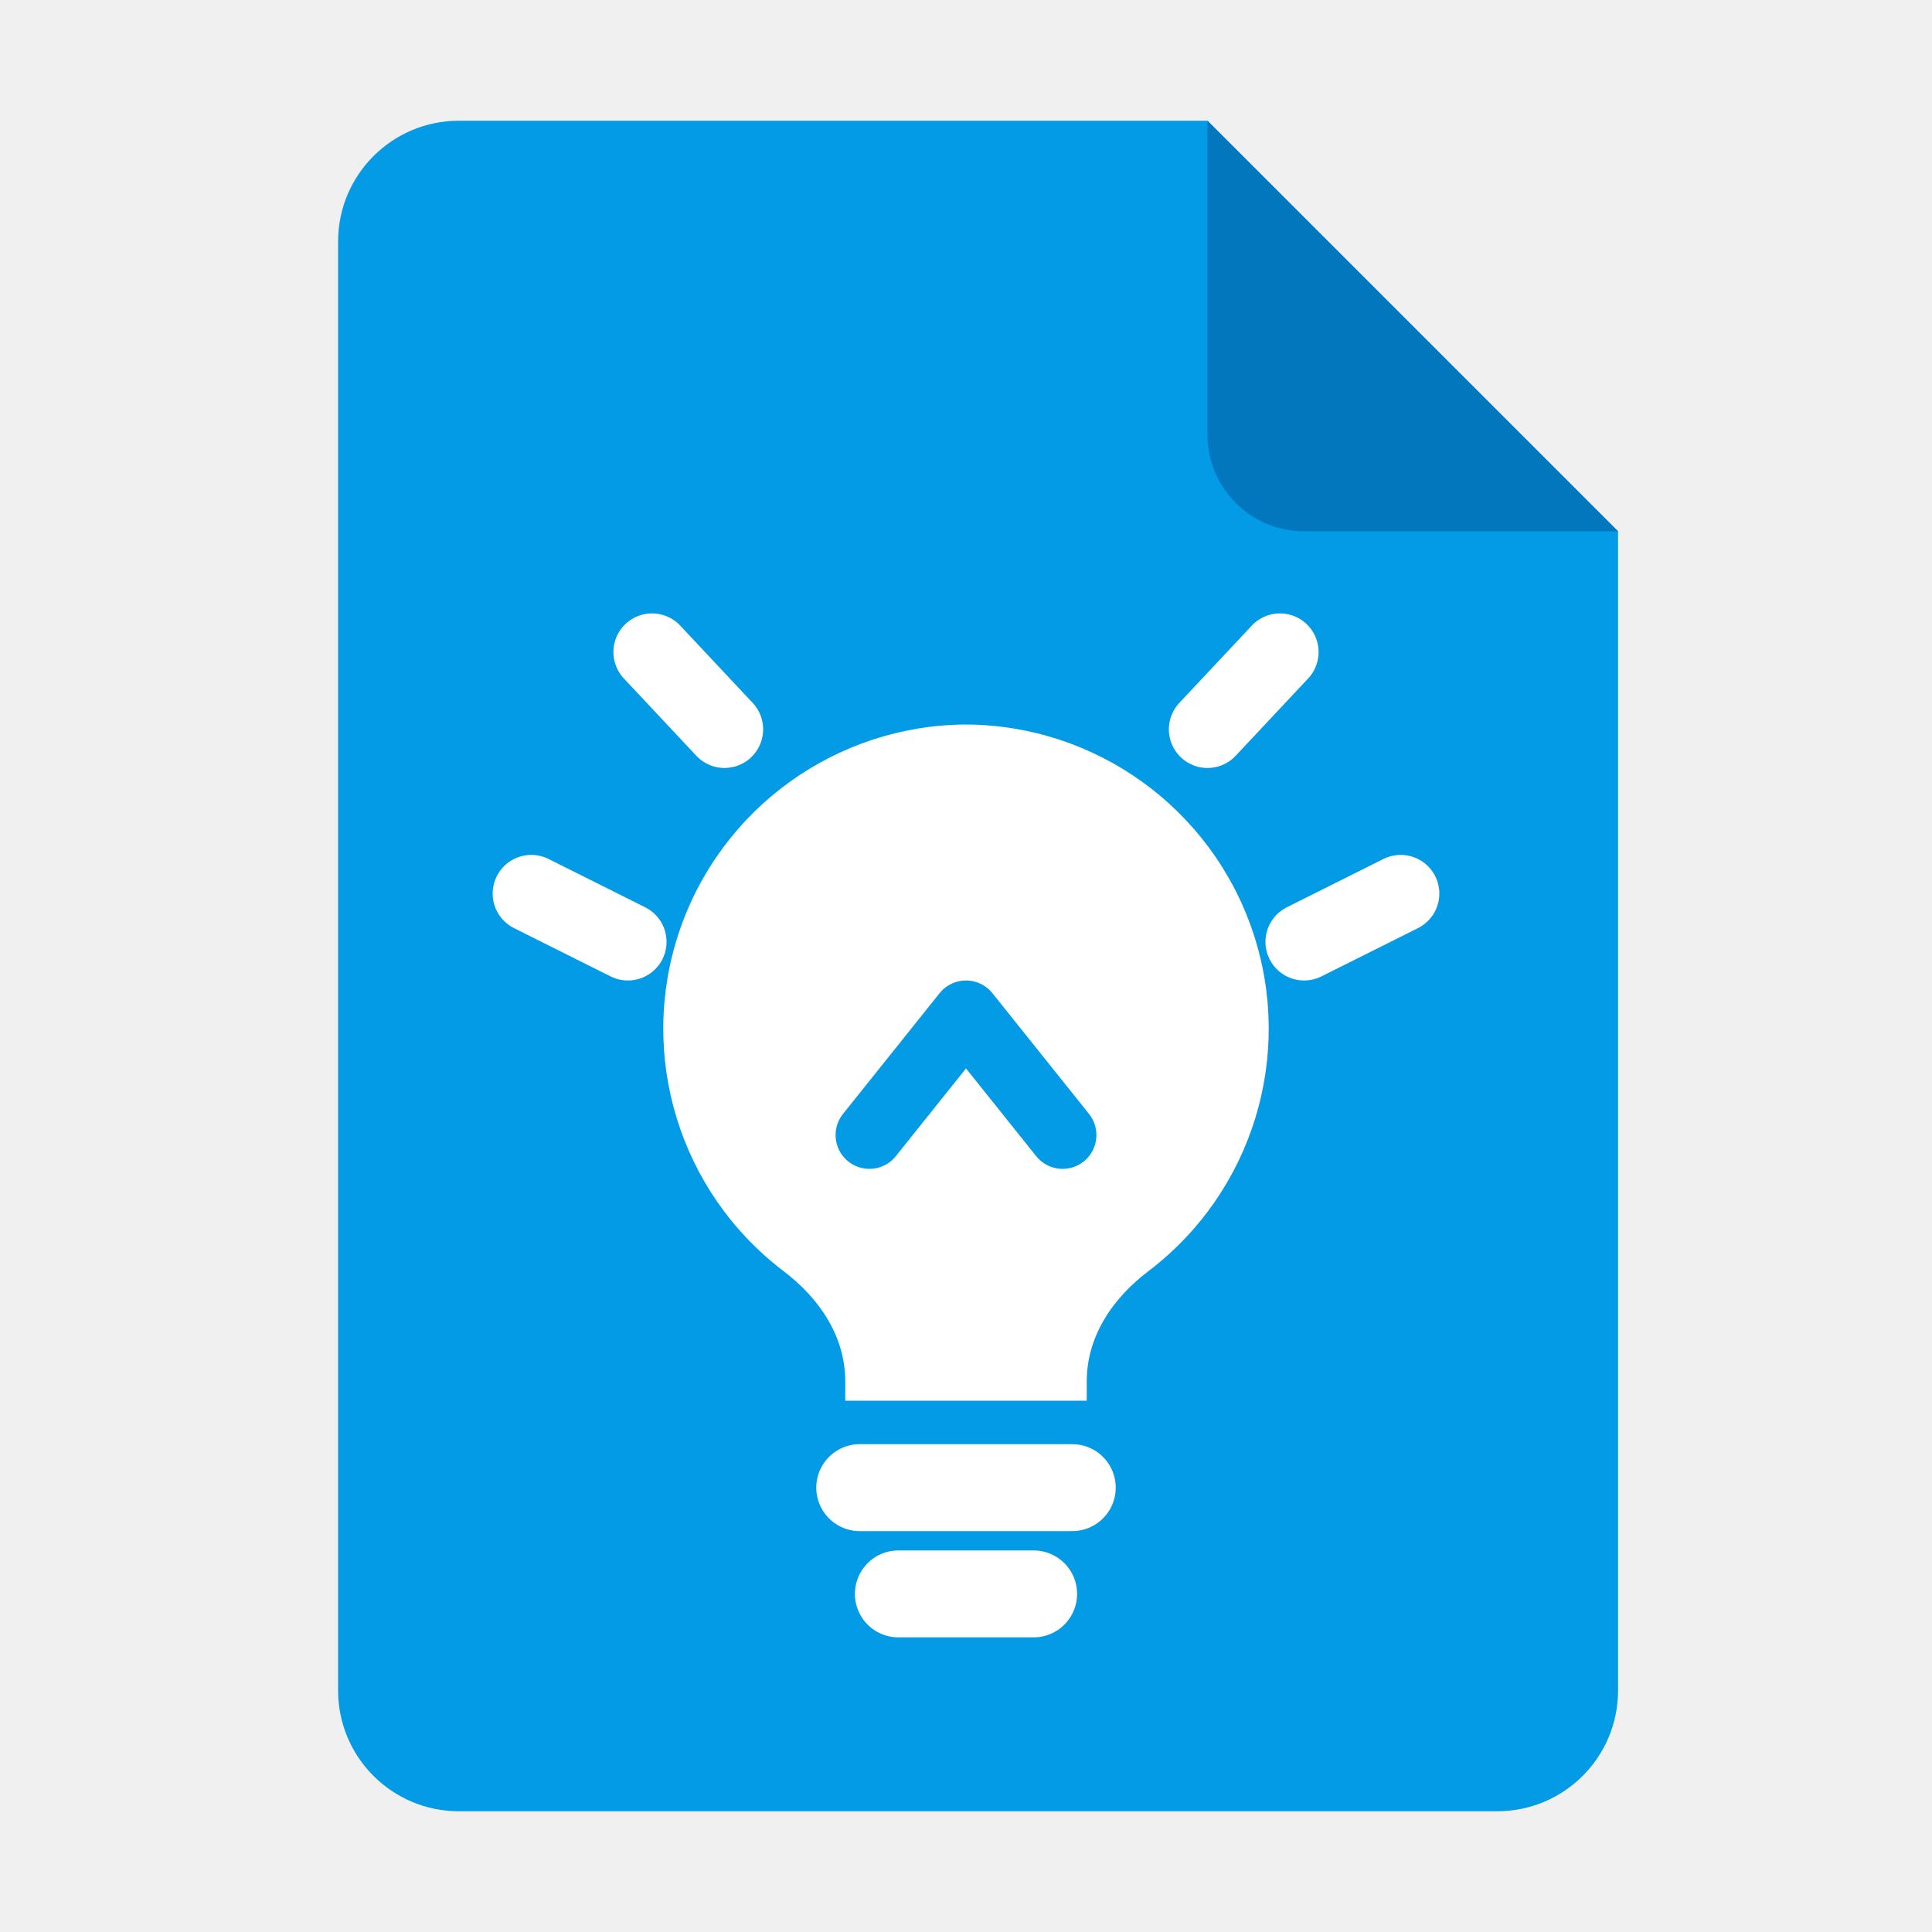
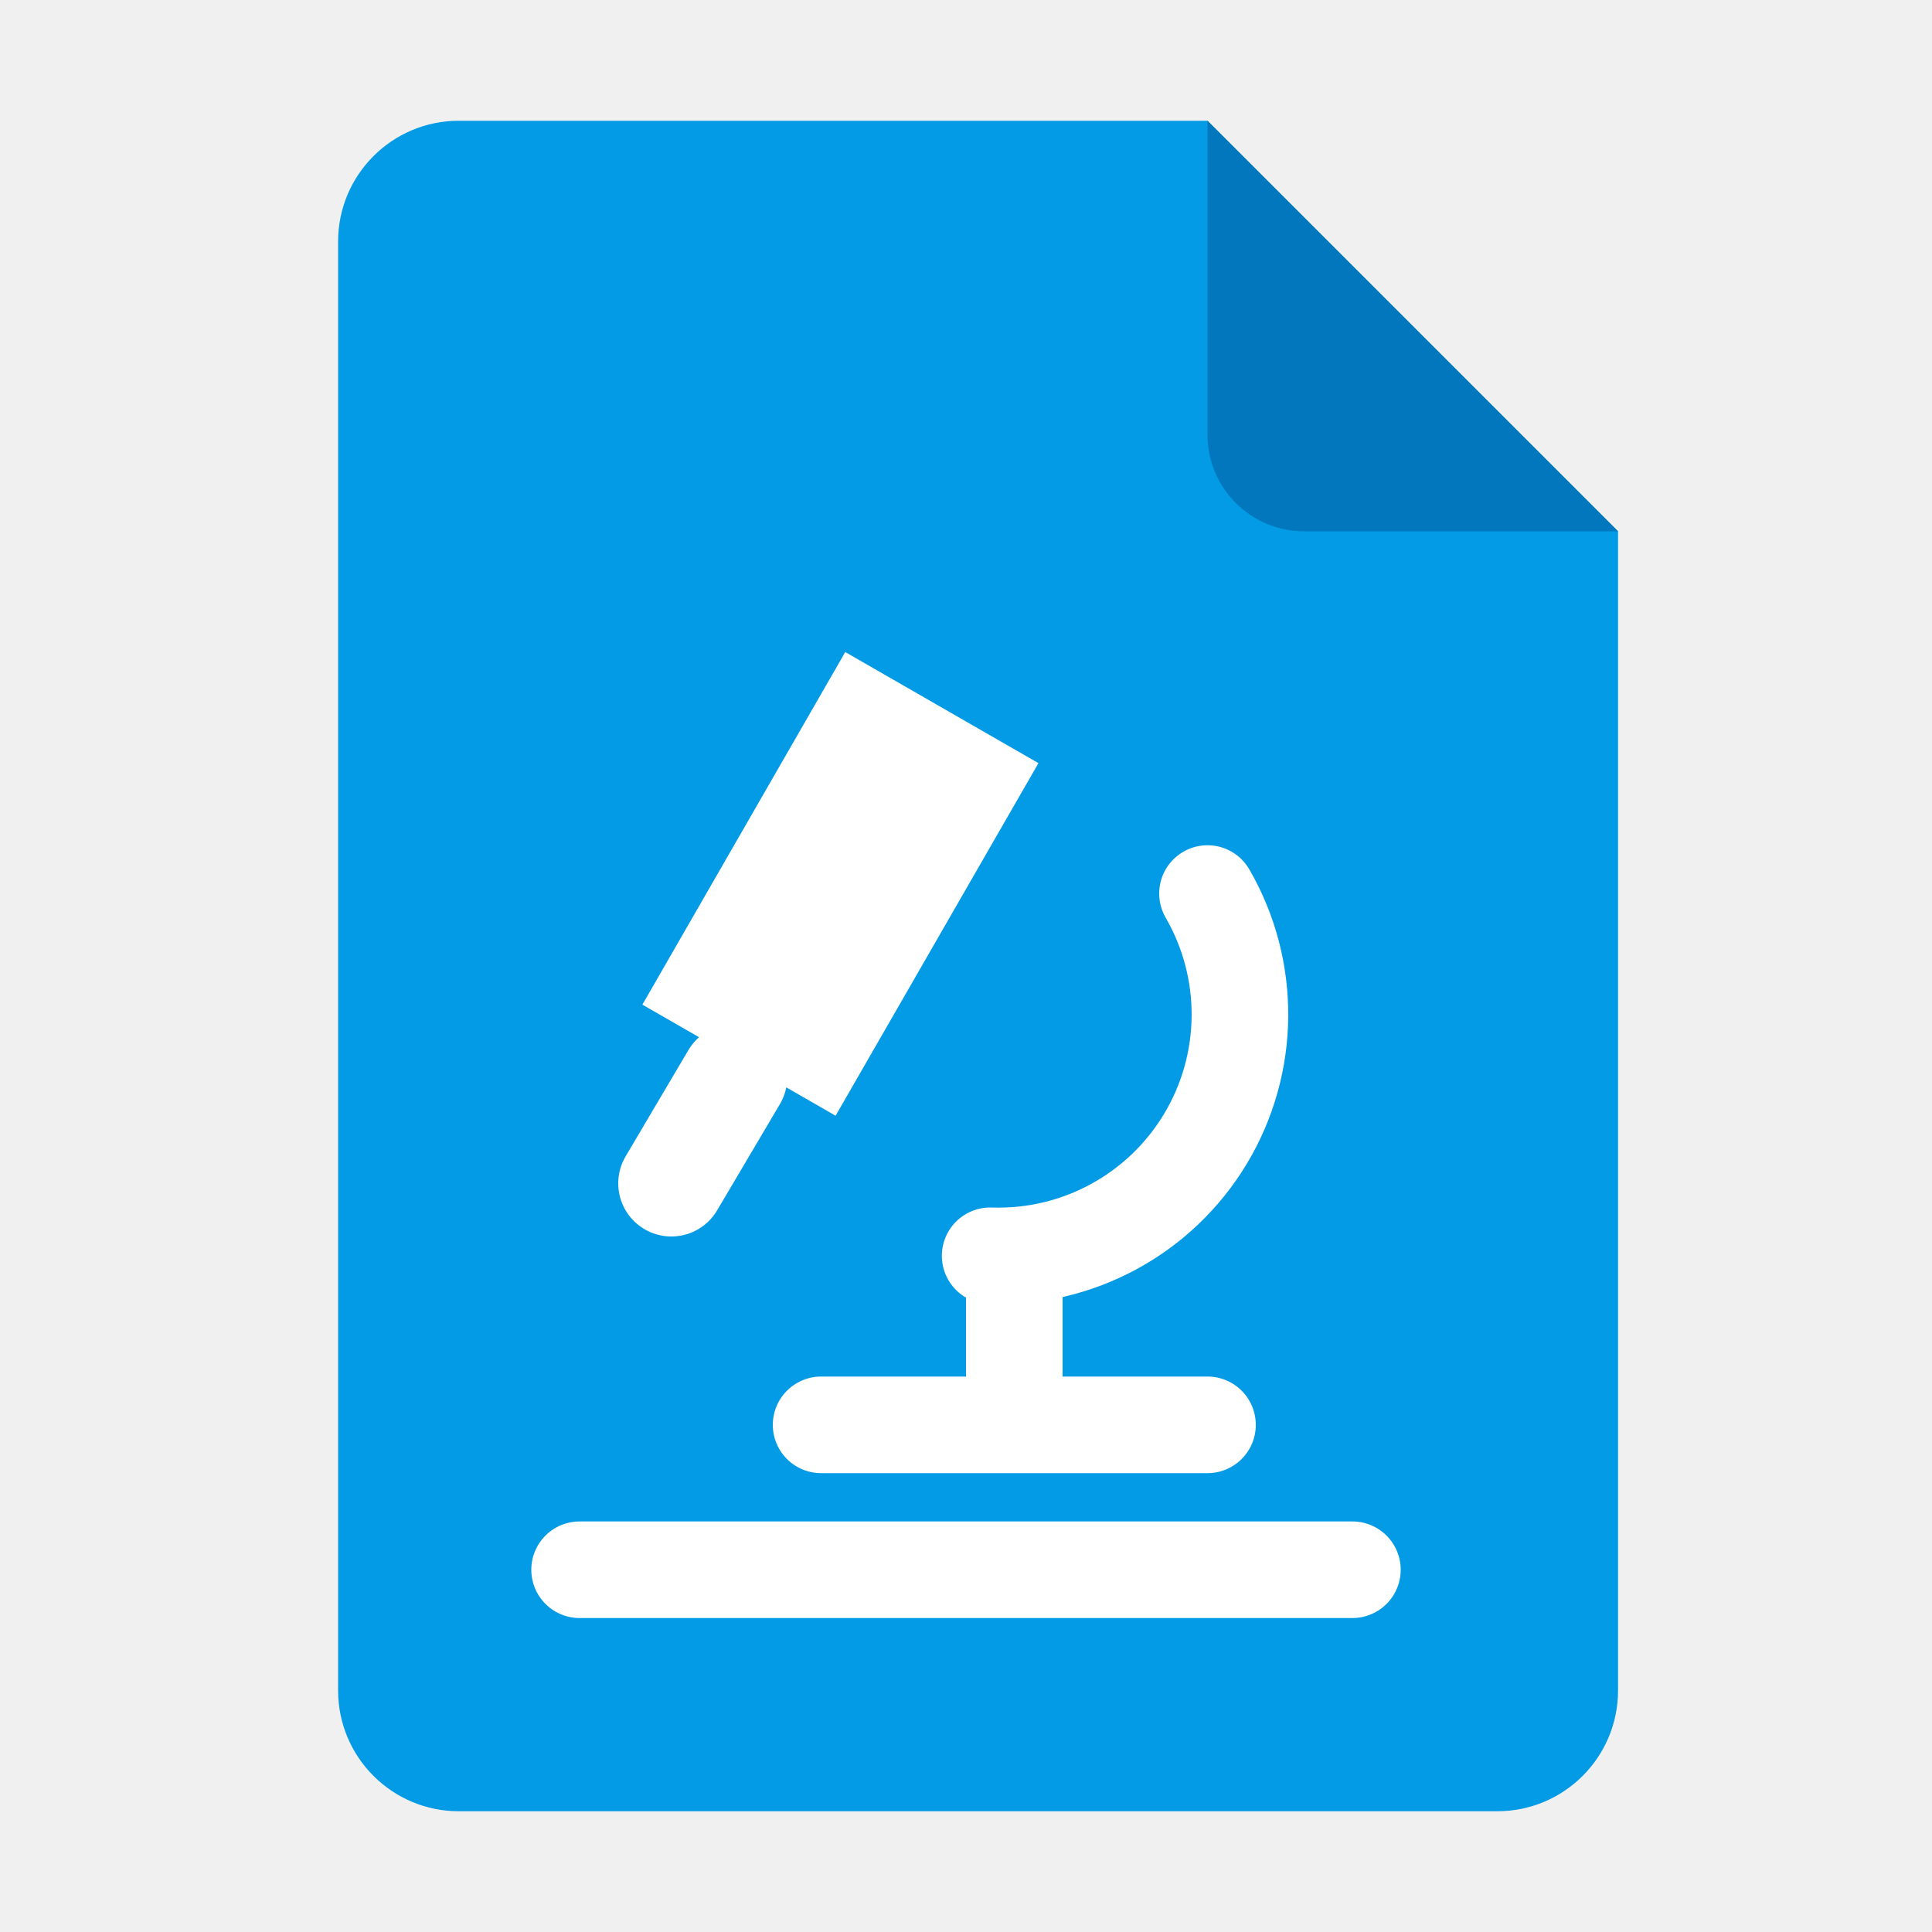
<svg xmlns="http://www.w3.org/2000/svg" width="40" height="40" viewBox="0 0 40 40">
  <path d="M9.5 2.5H25l8.5 8.5v24a2.5 2.5 0 0 1-2.5 2.5H9.5A2.5 2.5 0 0 1 7 35V5a2.5 2.5 0 0 1 2.5-2.5z" fill="#039be5" />
  <path d="M25 2.5V9a2 2 0 0 0 2 2h6.5z" fill="#0277bd" />
-   <path d="M20 15a6.3 6.3 0 0 0-3.8 11.3c.8.6 1.3 1.4 1.3 2.3V29h5v-.4c0-.9.5-1.7 1.3-2.3A6.3 6.3 0 0 0 20 15z" fill="#fff" />
-   <path d="M17.8 30.8h4.4M18.6 33h2.8" stroke="#fff" stroke-width="1.8" stroke-linecap="round" stroke-linejoin="round" fill="none" />
-   <path d="M18 23.5l2-2.5 2 2.5" stroke="#039be5" stroke-width="1.4" stroke-linecap="round" stroke-linejoin="round" fill="none" />
-   <path d="M11 18.5l2 1M29 18.5l-2 1M13.5 13.5l1.5 1.6M26.5 13.5L25 15.1" stroke="#fff" stroke-width="1.6" stroke-linecap="round" stroke-linejoin="round" fill="none" />
+   <path d="M17.5 13.5l4 2.3-4.2 7.3-4-2.3z" fill="#fff" />
+   <path d="M15.2 22.3l-1.3 2.2" stroke="#fff" stroke-width="2.2" stroke-linecap="round" stroke-linejoin="round" fill="none" />
+   <path d="M20.5 26a5 5 0 0 0 4.5-7.5" stroke="#fff" stroke-width="2" stroke-linecap="round" stroke-linejoin="round" fill="none" />
+   <path d="M12 32.5h16M17 29.5h8M21 29.5v-3" stroke="#fff" stroke-width="2" stroke-linecap="round" stroke-linejoin="round" fill="none" />
</svg>
